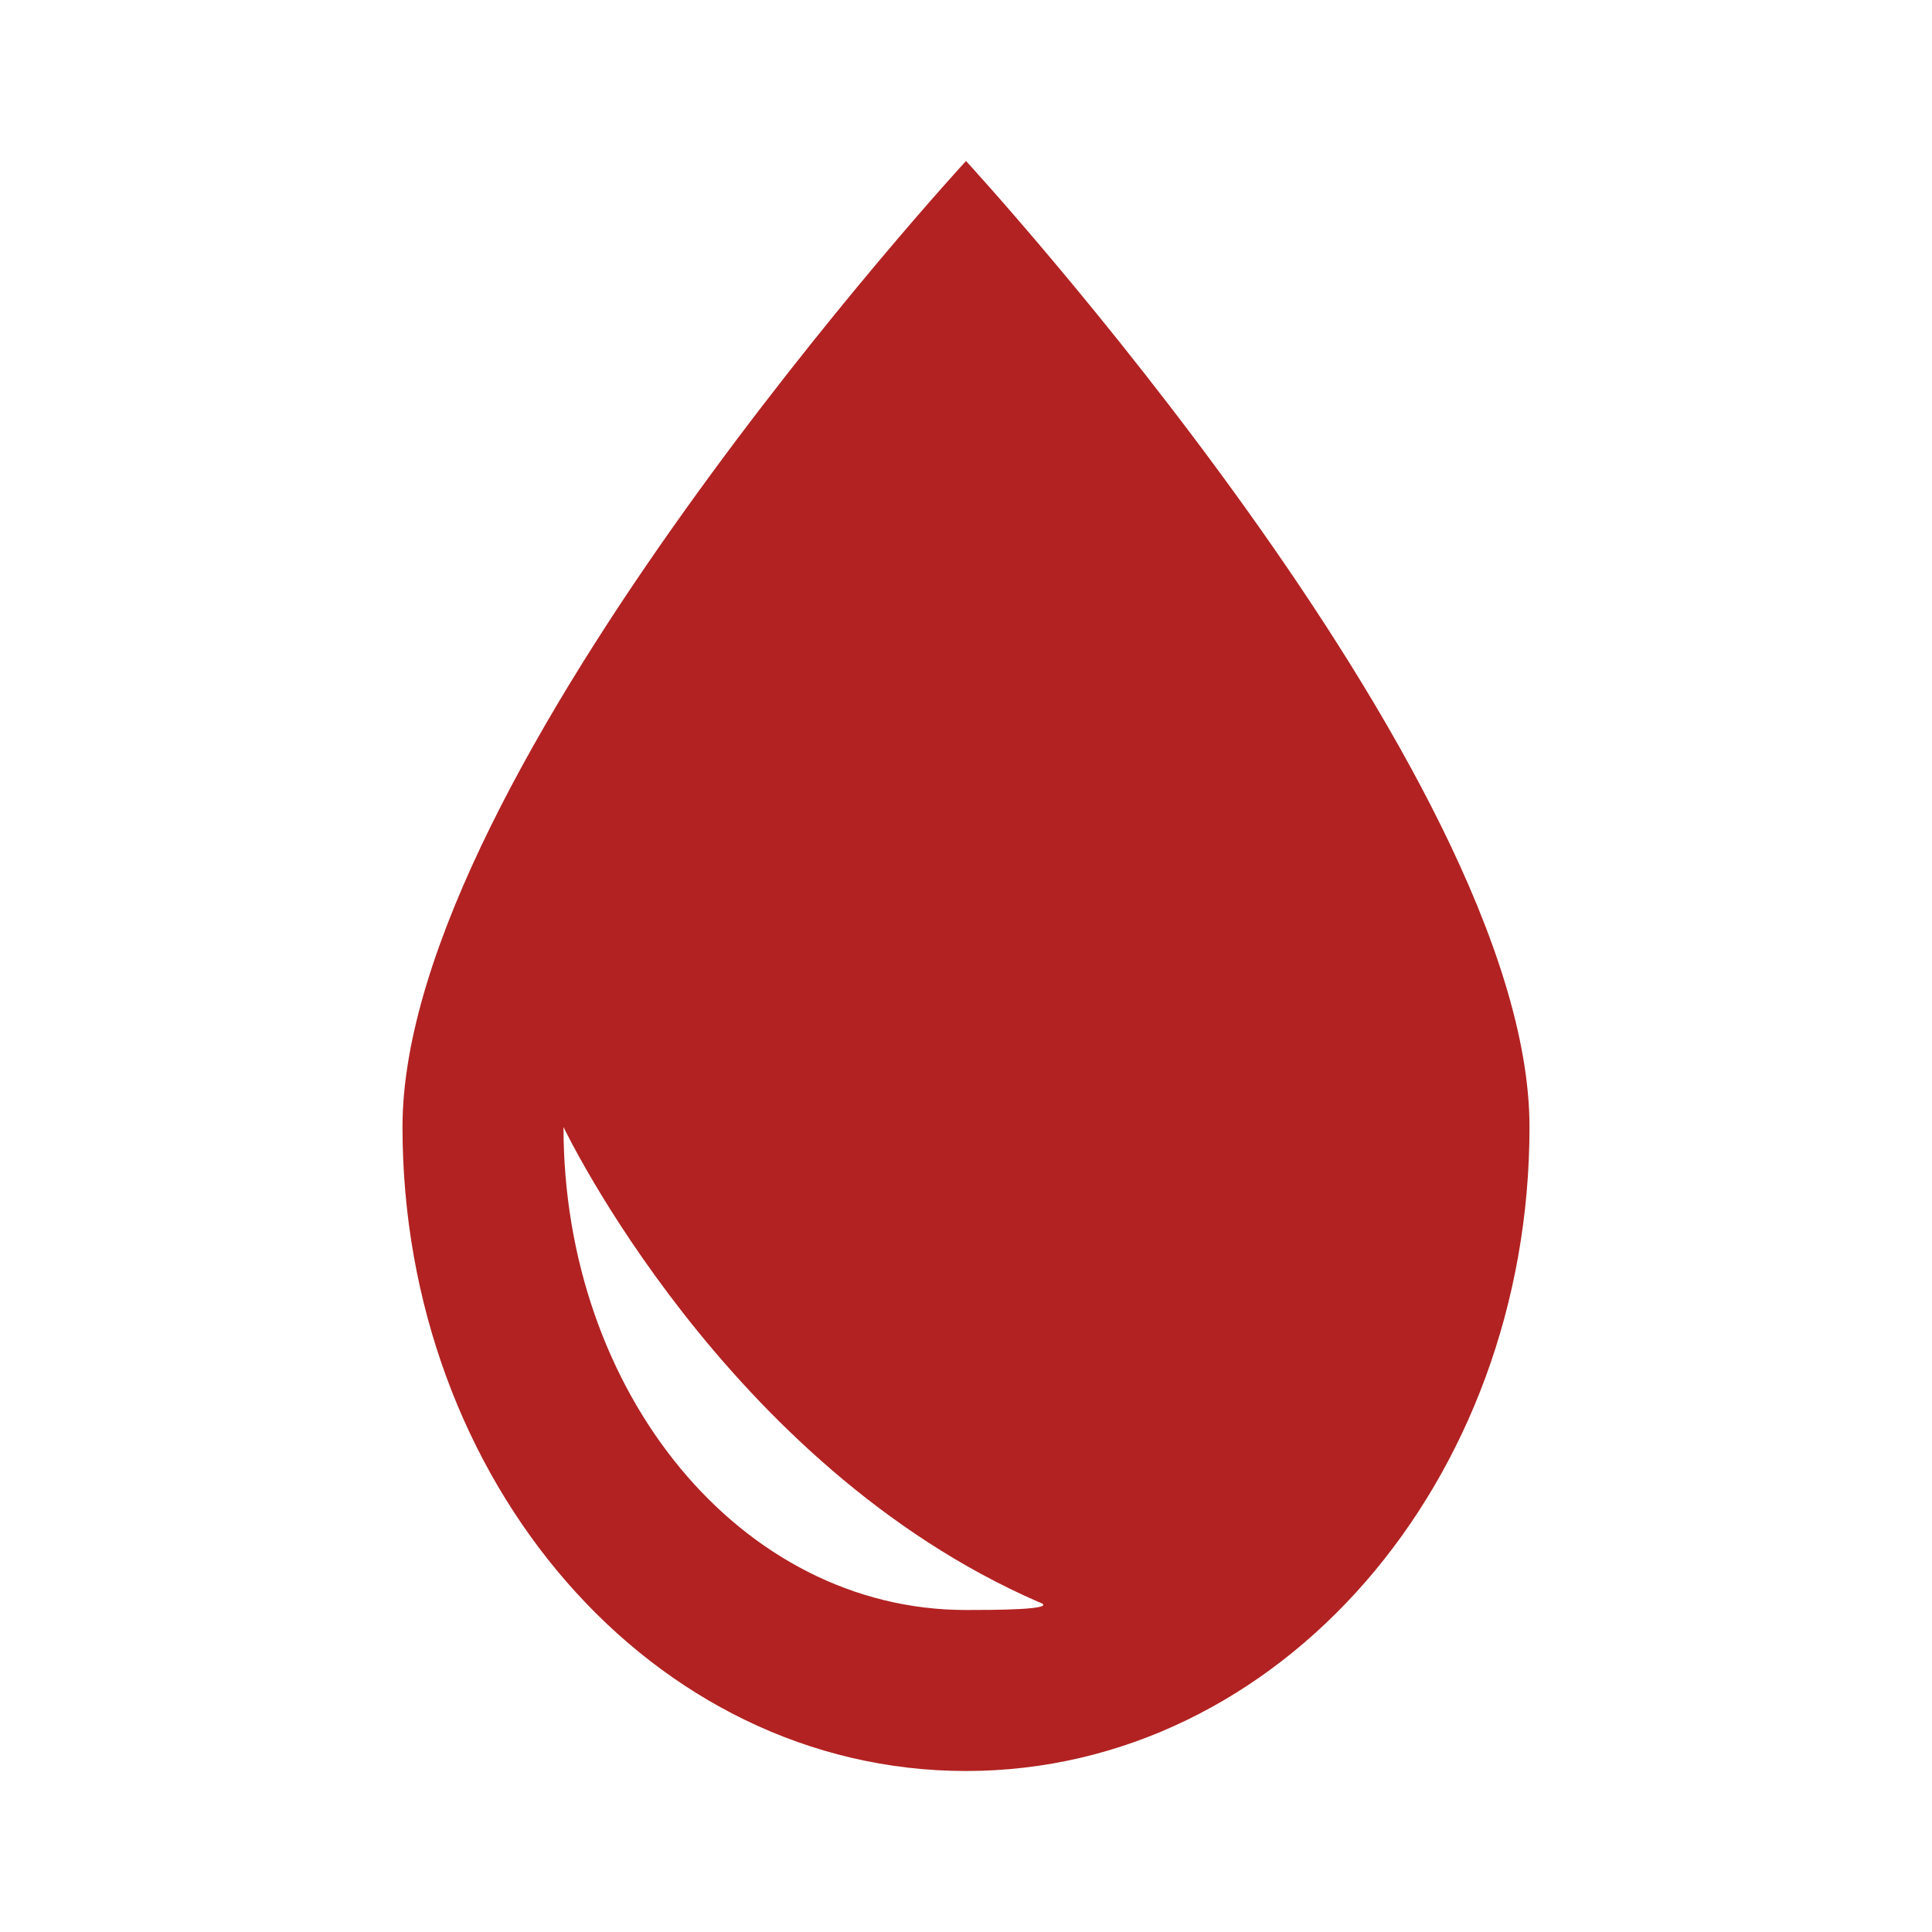
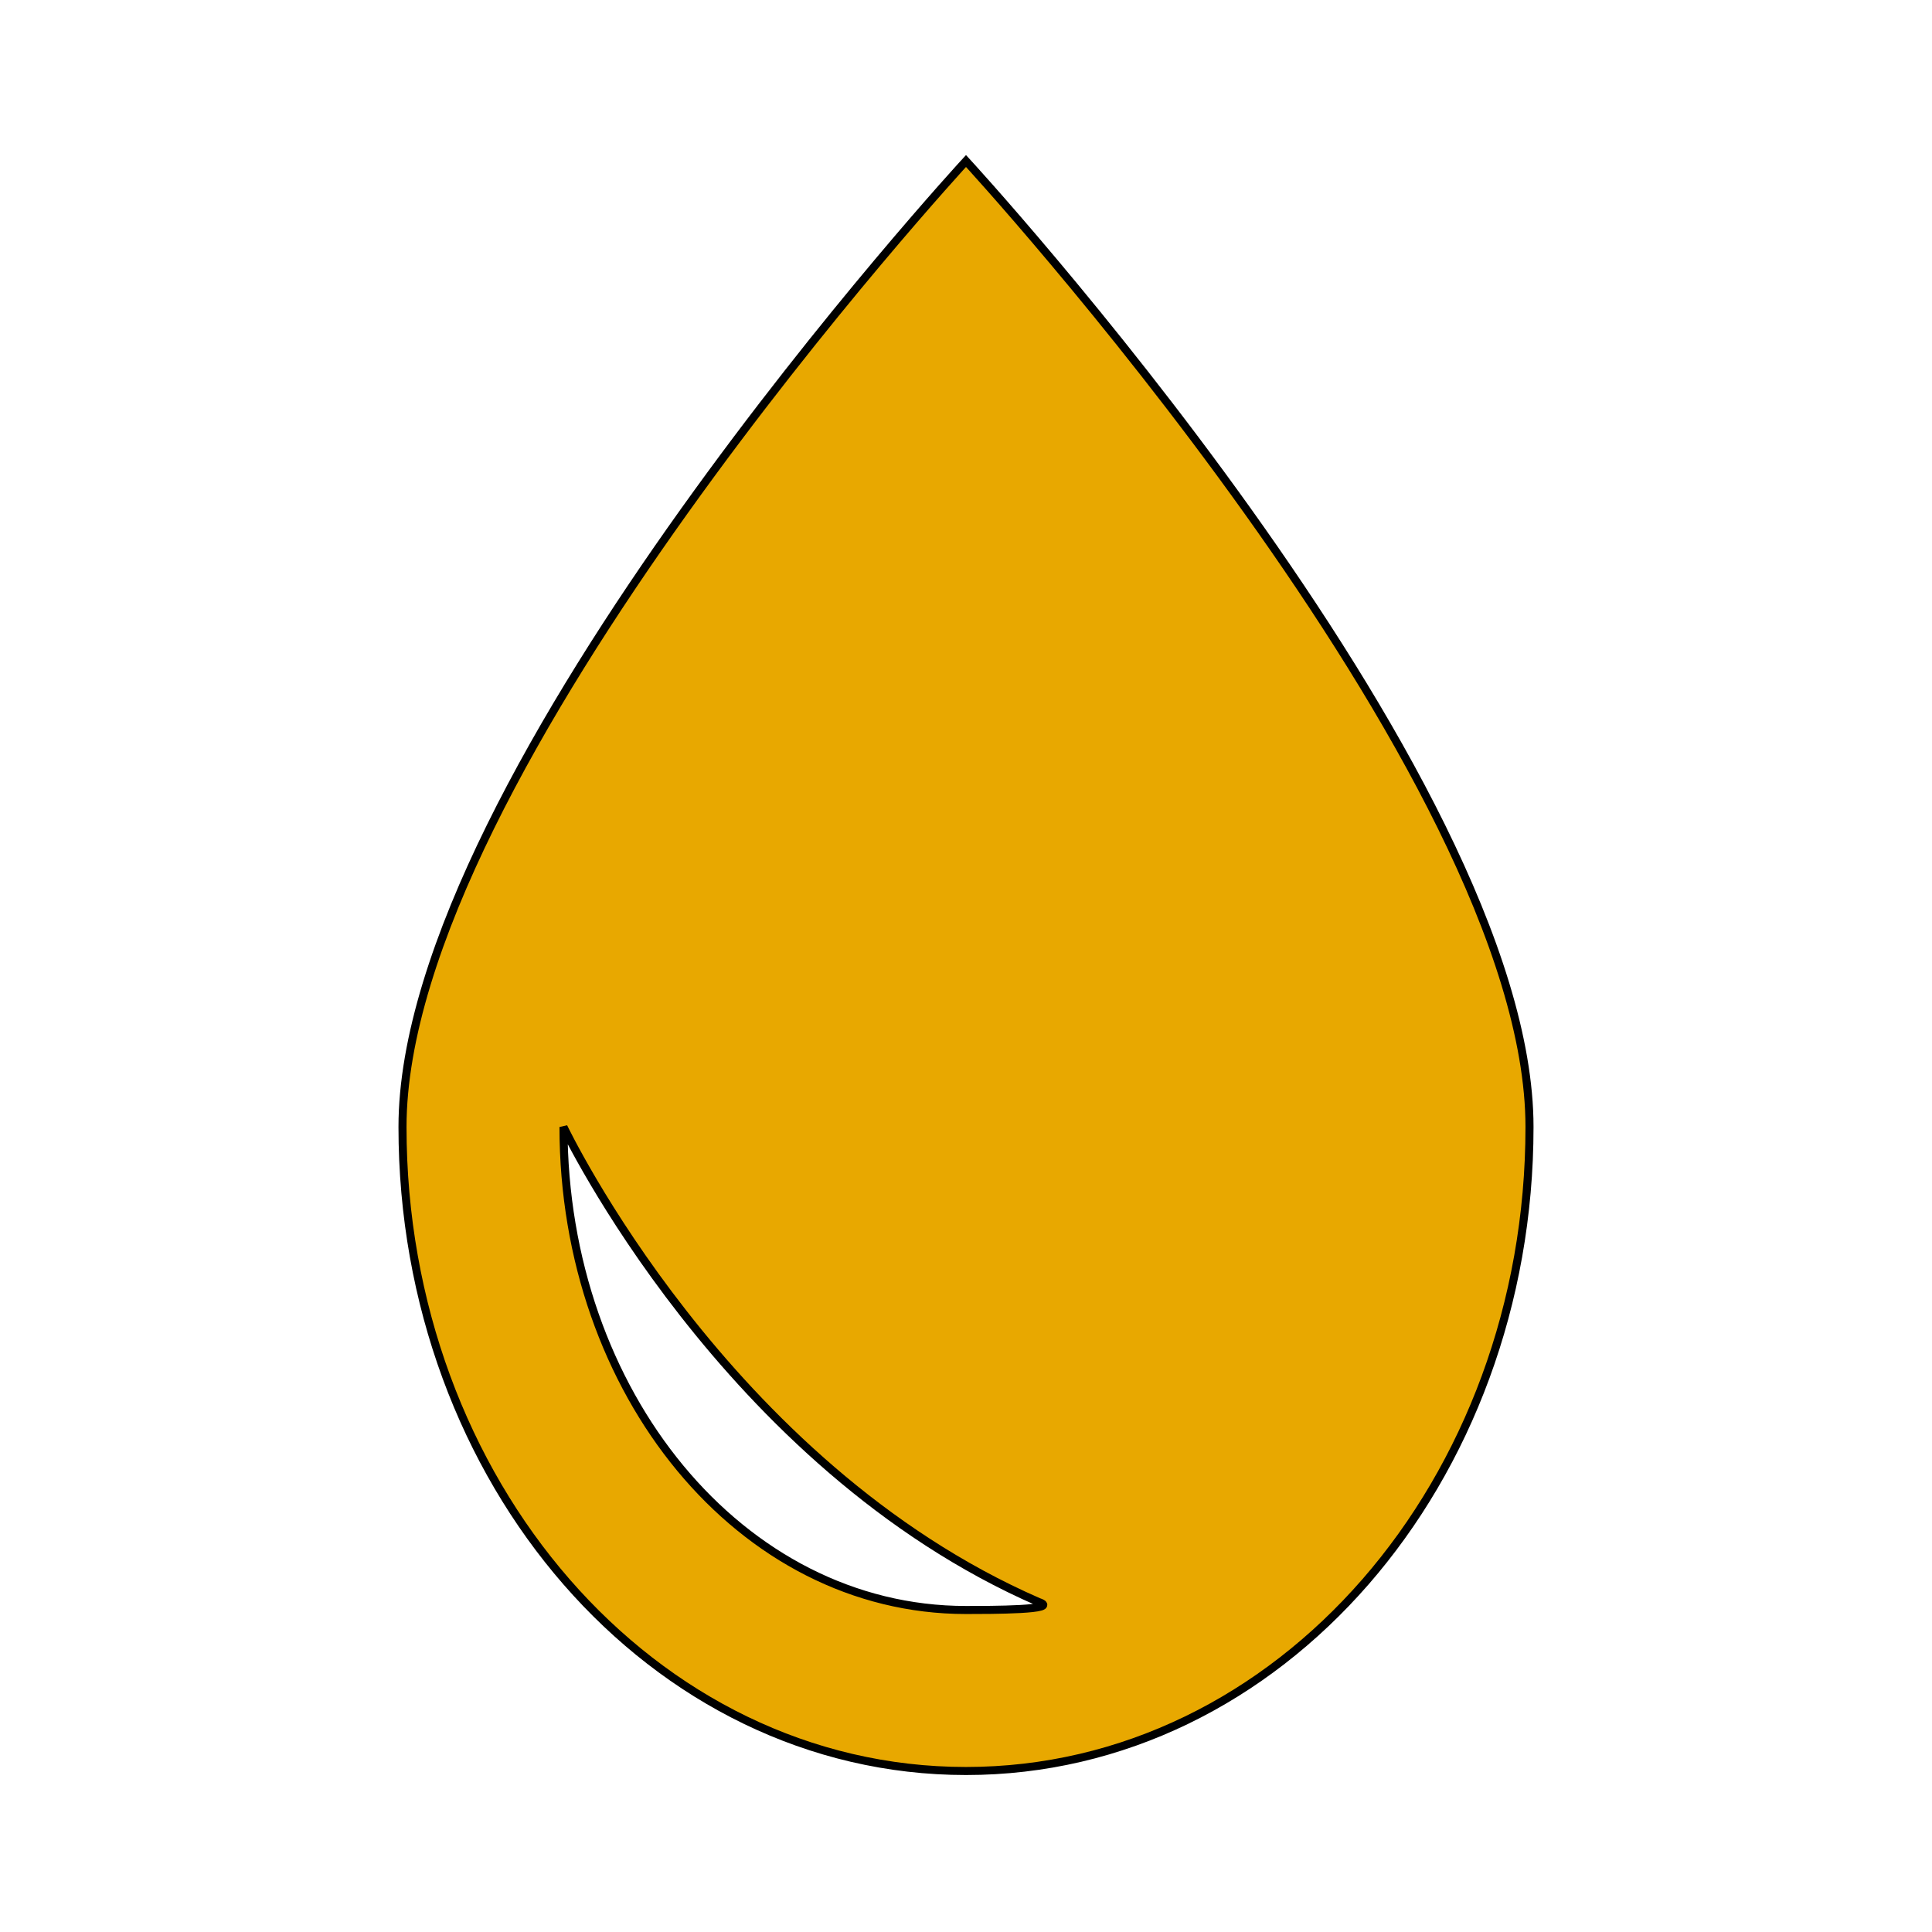
<svg xmlns="http://www.w3.org/2000/svg" version="1.1" x="0px" y="0px" viewBox="0 0 24 24" enable-background="new 0 0 24 24" xml:space="preserve" id="svg4">
  <defs id="defs8" />
-   <path d="M12,2c0,0-7,7.6-7,12c0,4.4,3.1,8,7,8s7-3.6,7-8C19,9.6,12,2,12,2z M12,20c-2.8,0-5-2.7-5-6l0,0c0,0,2,4.2,5.9,5.9  C13.2,20,12.3,20,12,20z" id="path2" style="fill:#b22222;fill-opacity:1" />
+   <path d="M12,2c0,0-7,7.6-7,12c0,4.4,3.1,8,7,8s7-3.6,7-8C19,9.6,12,2,12,2z M12,20c-2.8,0-5-2.7-5-6l0,0c0,0,2,4.2,5.9,5.9  C13.2,20,12.3,20,12,20z" id="path2" style="fill:#e8a800;fill-opacity:1;stroke:#000000;stroke-opacity:1;stroke-width:0.1;stroke-dasharray:none" />
</svg>
